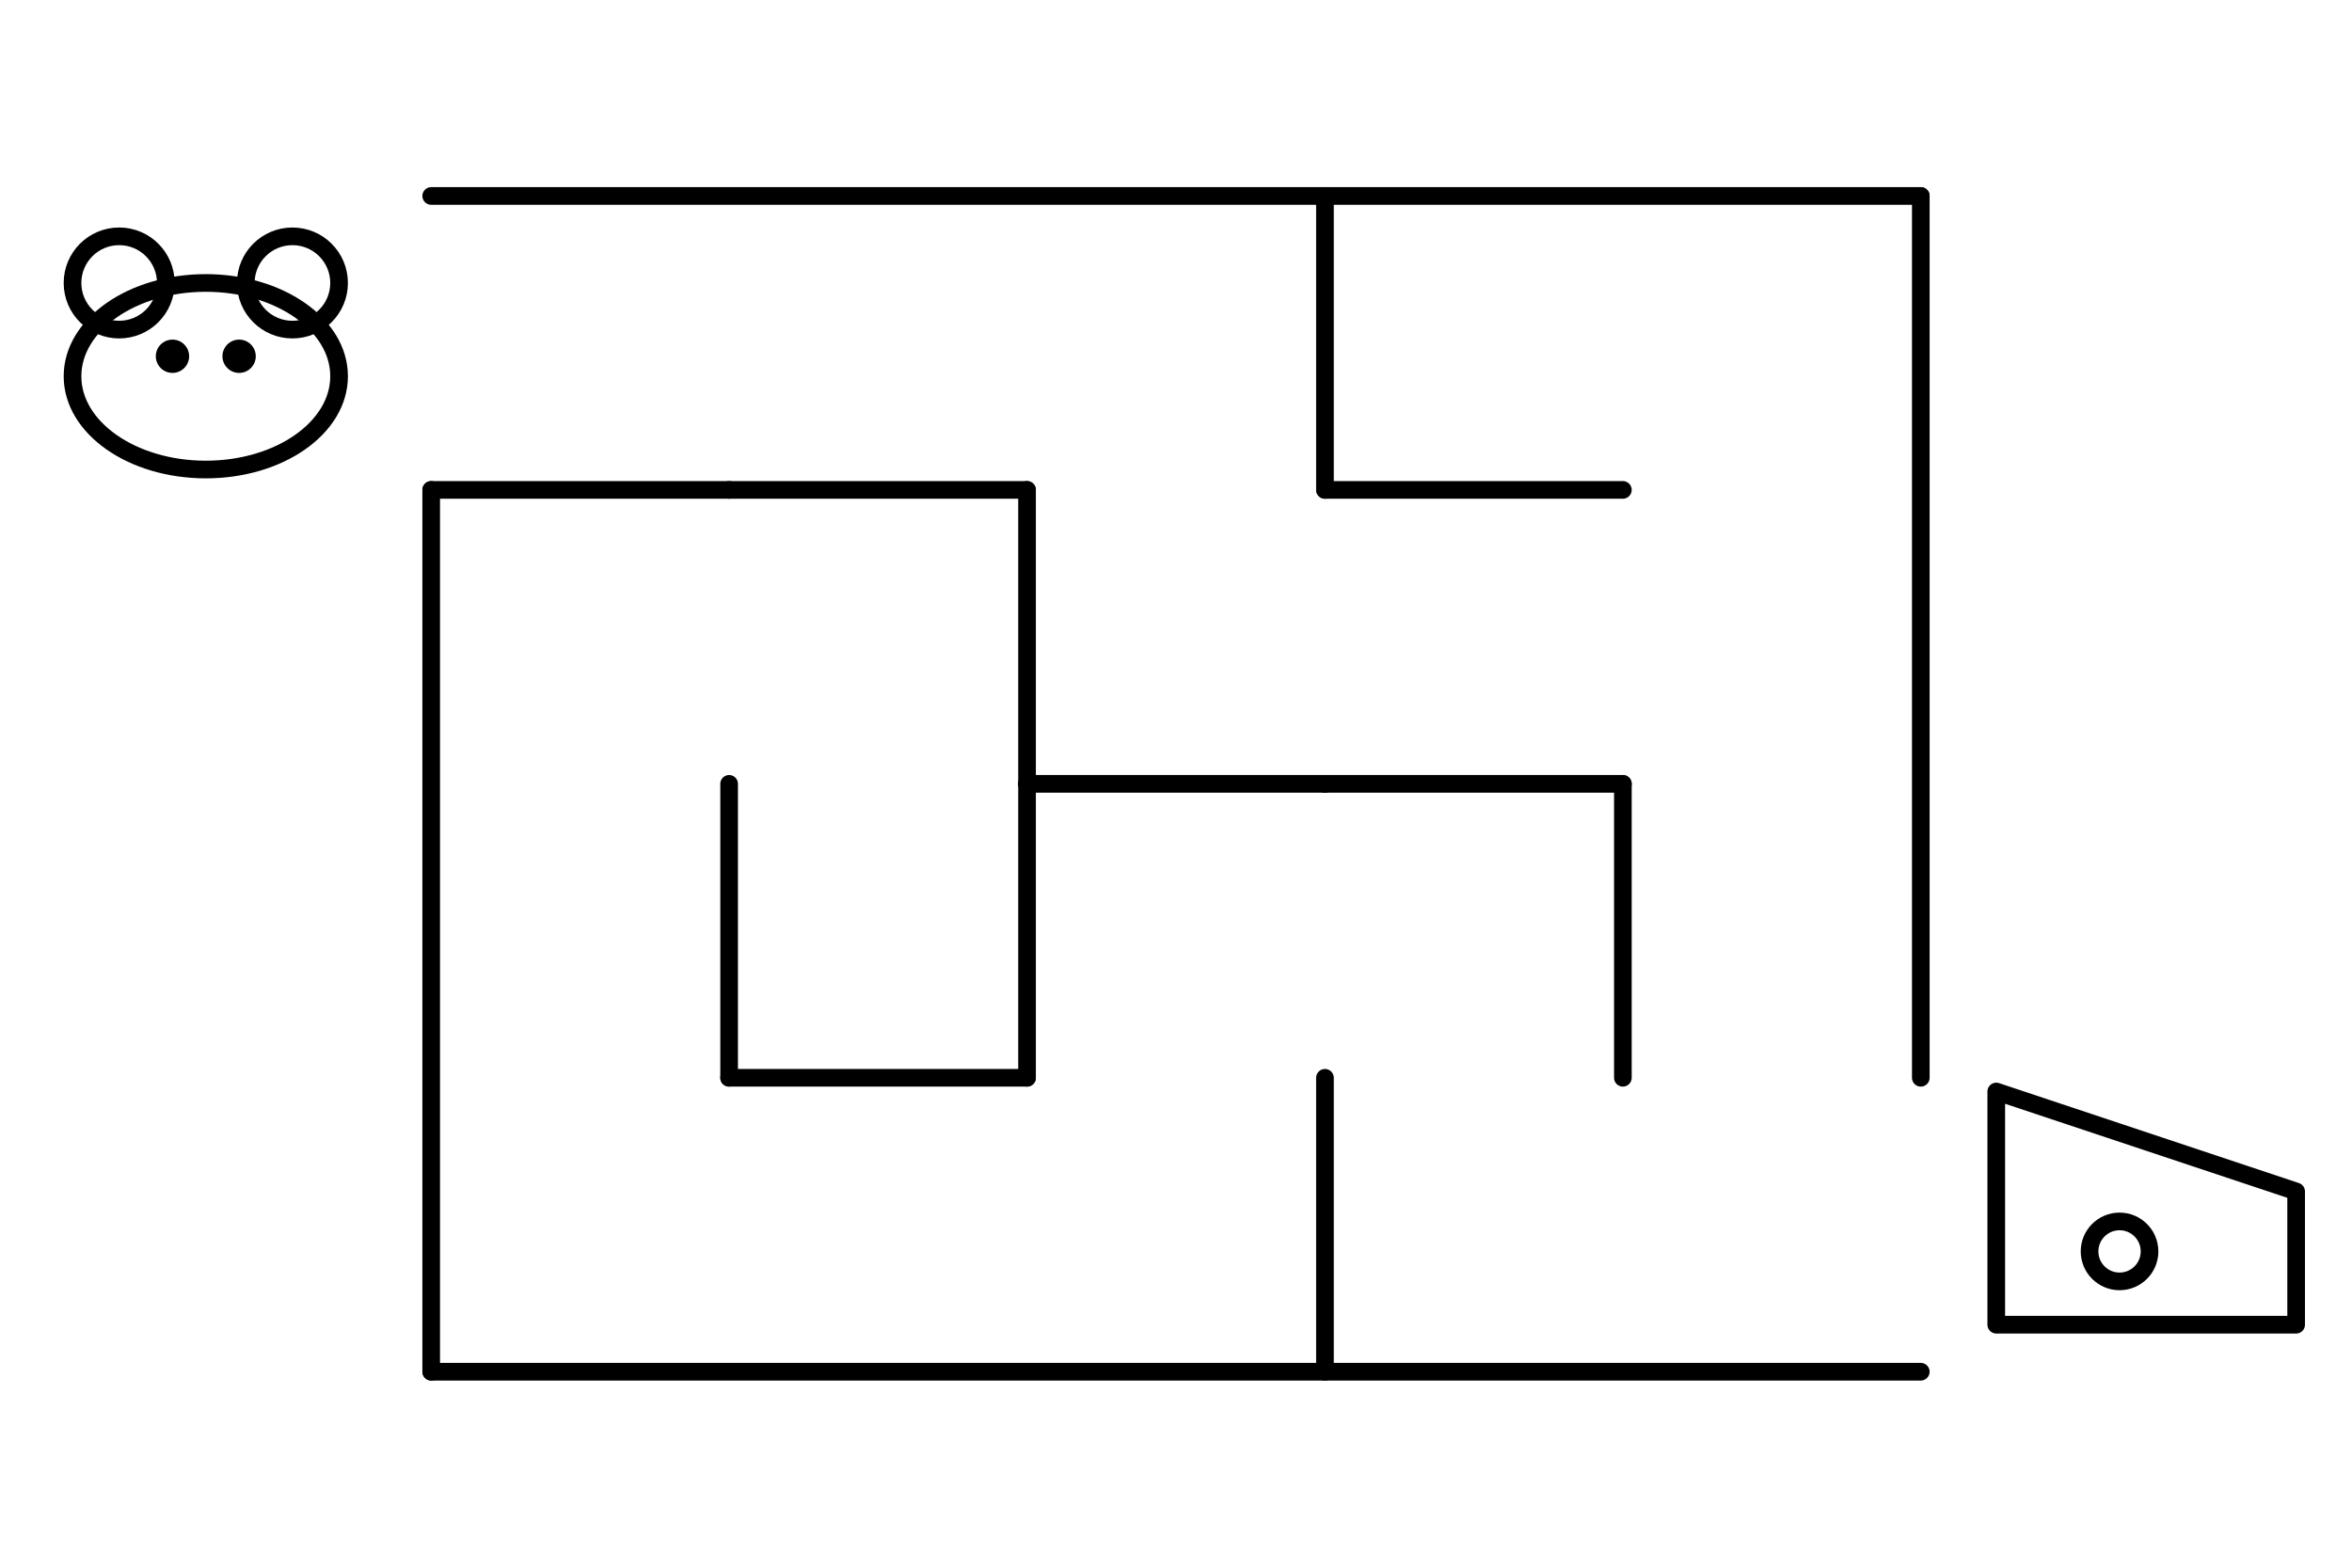
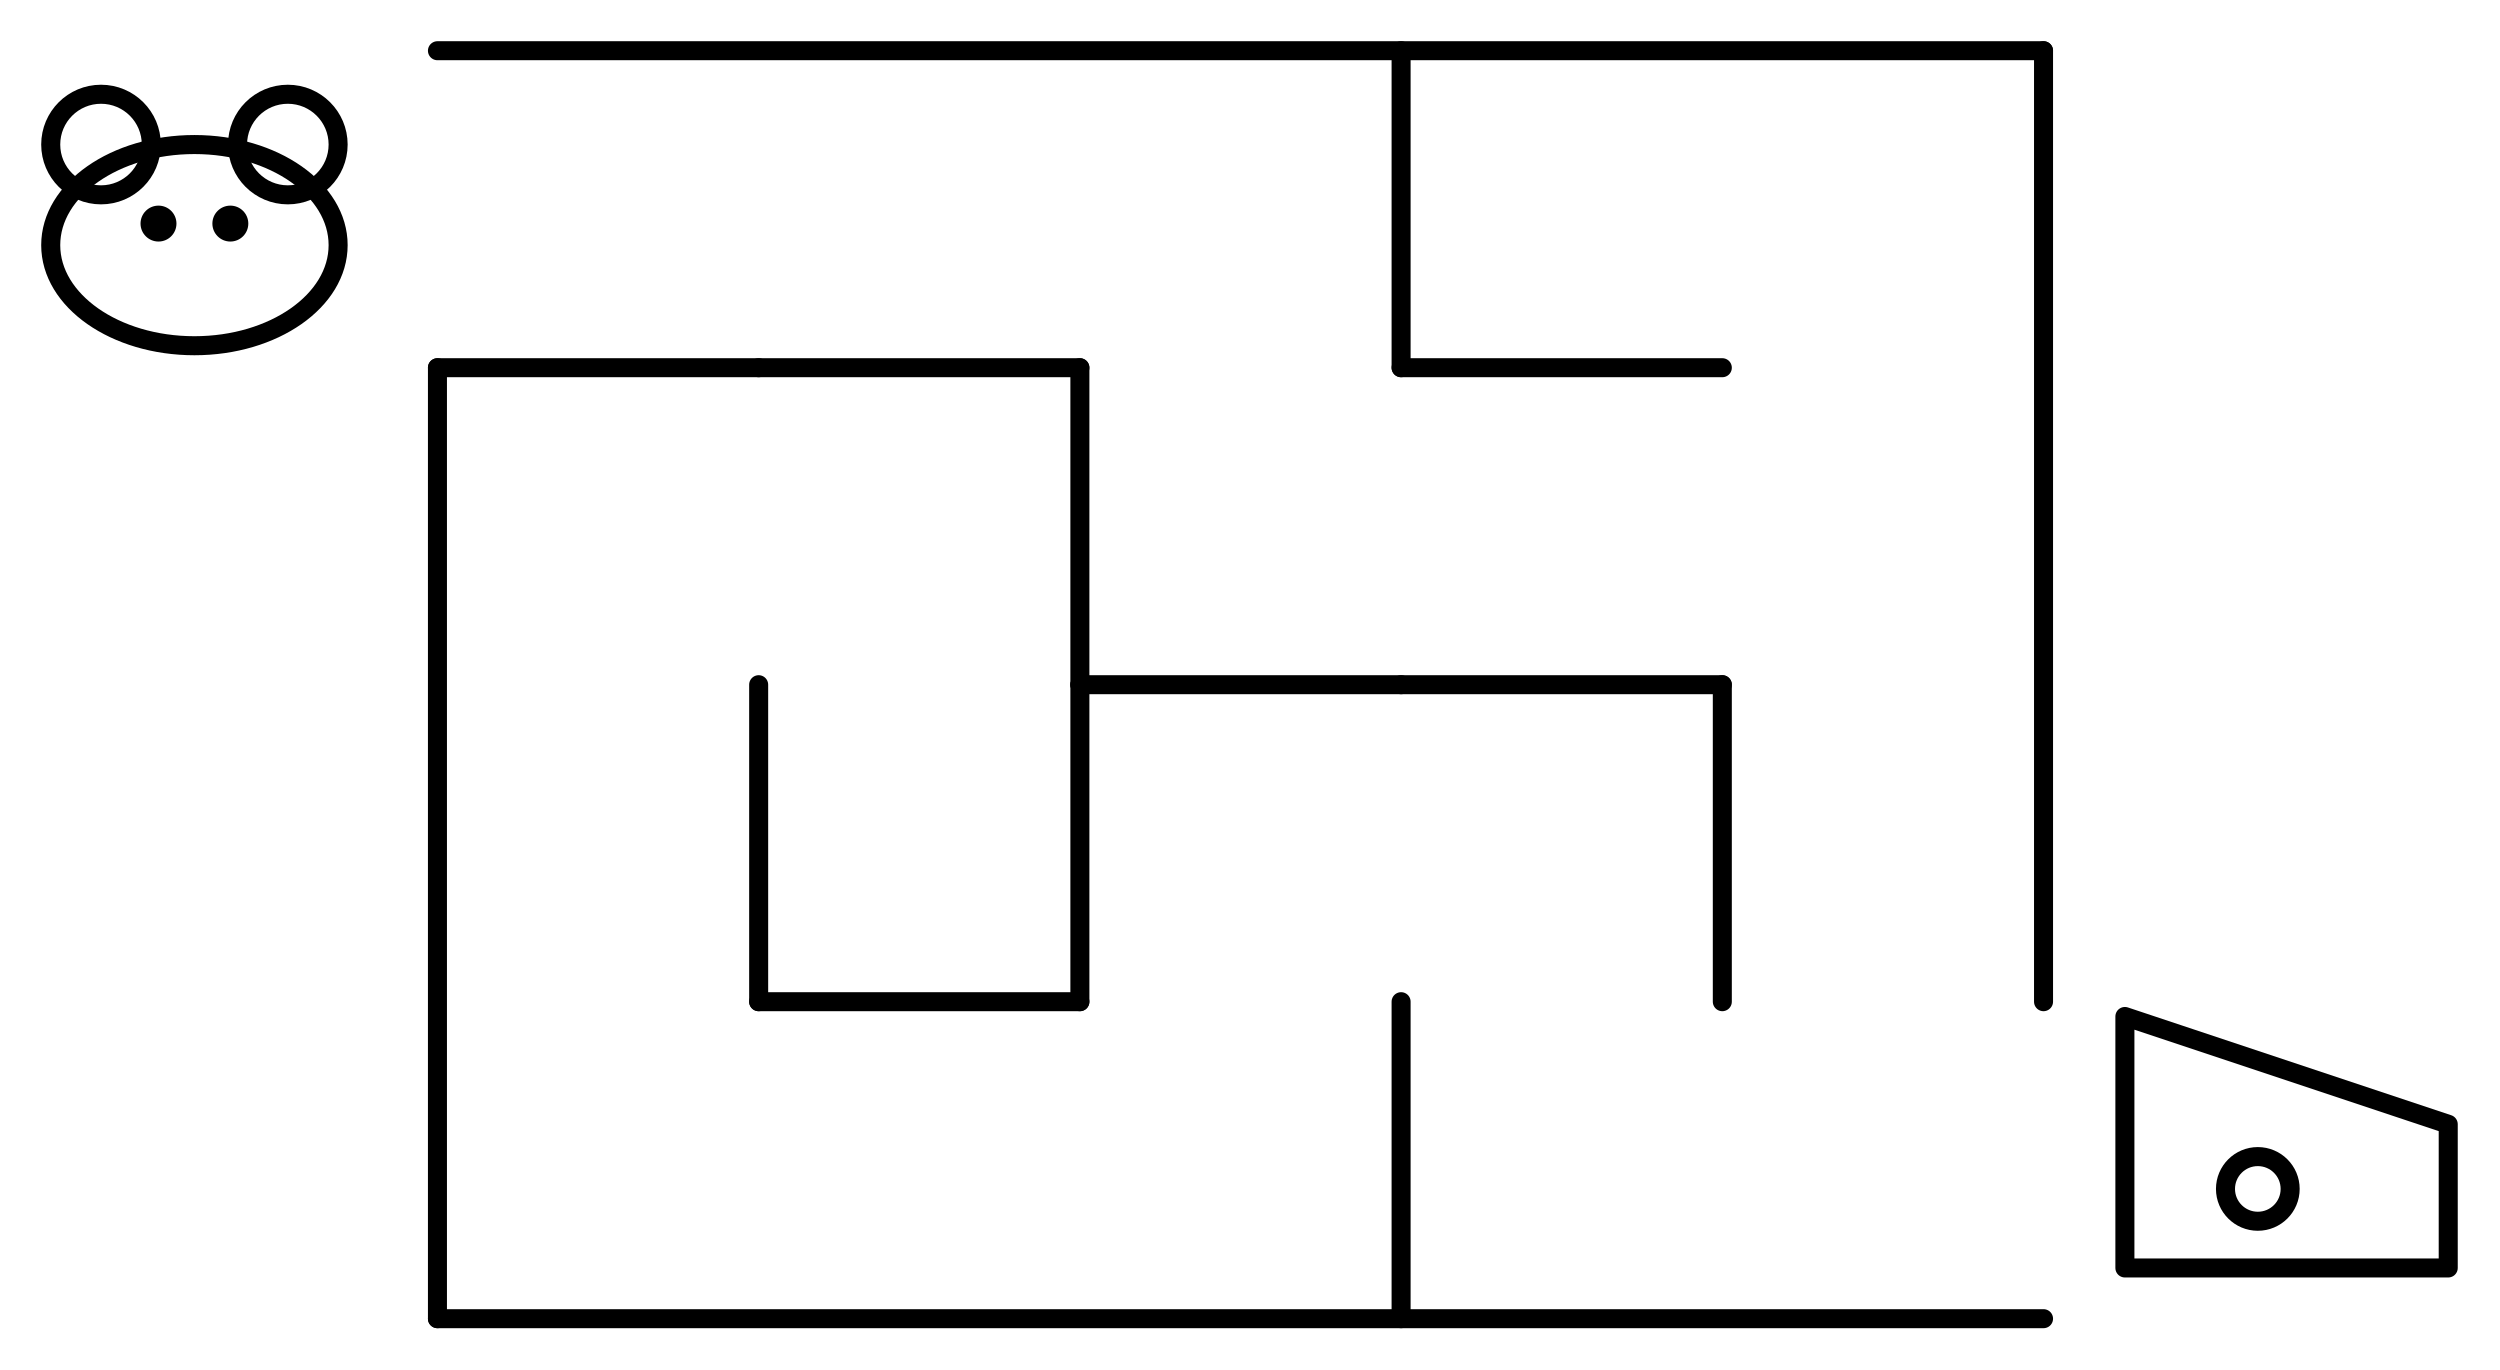
- <svg xmlns="http://www.w3.org/2000/svg" viewBox="0 0 1200 800" width="1200" height="800">
+ <svg xmlns="http://www.w3.org/2000/svg" viewBox="13 76 1183 648" width="1183" height="648">
  <g fill="none" stroke="#000" stroke-width="9" stroke-linecap="round" stroke-linejoin="round">
    <line x1="220" y1="100" x2="980" y2="100" />
    <line x1="220" y1="700" x2="980" y2="700" />
    <line x1="220" y1="250" x2="220" y2="700" />
    <line x1="980" y1="100" x2="980" y2="550" />
    <line x1="220" y1="250" x2="372" y2="250" />
    <line x1="372" y1="250" x2="524" y2="250" />
    <line x1="676" y1="100" x2="676" y2="250" />
    <line x1="676" y1="250" x2="828" y2="250" />
    <line x1="524" y1="250" x2="524" y2="400" />
    <line x1="524" y1="400" x2="676" y2="400" />
    <line x1="676" y1="400" x2="828" y2="400" />
    <line x1="372" y1="400" x2="372" y2="550" />
    <line x1="524" y1="400" x2="524" y2="550" />
    <line x1="372" y1="550" x2="524" y2="550" />
    <line x1="828" y1="400" x2="828" y2="550" />
    <line x1="676" y1="550" x2="676" y2="700" />
    <g transform="translate(105 175) scale(1.7) translate(-105 -175)" stroke-width="5.3">
      <ellipse cx="105" cy="185" rx="40" ry="28" />
      <circle cx="79" cy="157" r="14" />
      <circle cx="131" cy="157" r="14" />
      <circle cx="95" cy="179" r="5" fill="#000" stroke="none" />
      <circle cx="115" cy="179" r="5" fill="#000" stroke="none" />
    </g>
    <g transform="translate(1095 625) scale(1.7) translate(-1095 -625)" stroke-width="5.3">
      <path d="M1050 655 L1140 655 L1140 615 L1050 585 Z" />
      <circle cx="1087" cy="633" r="9" />
    </g>
  </g>
</svg>
